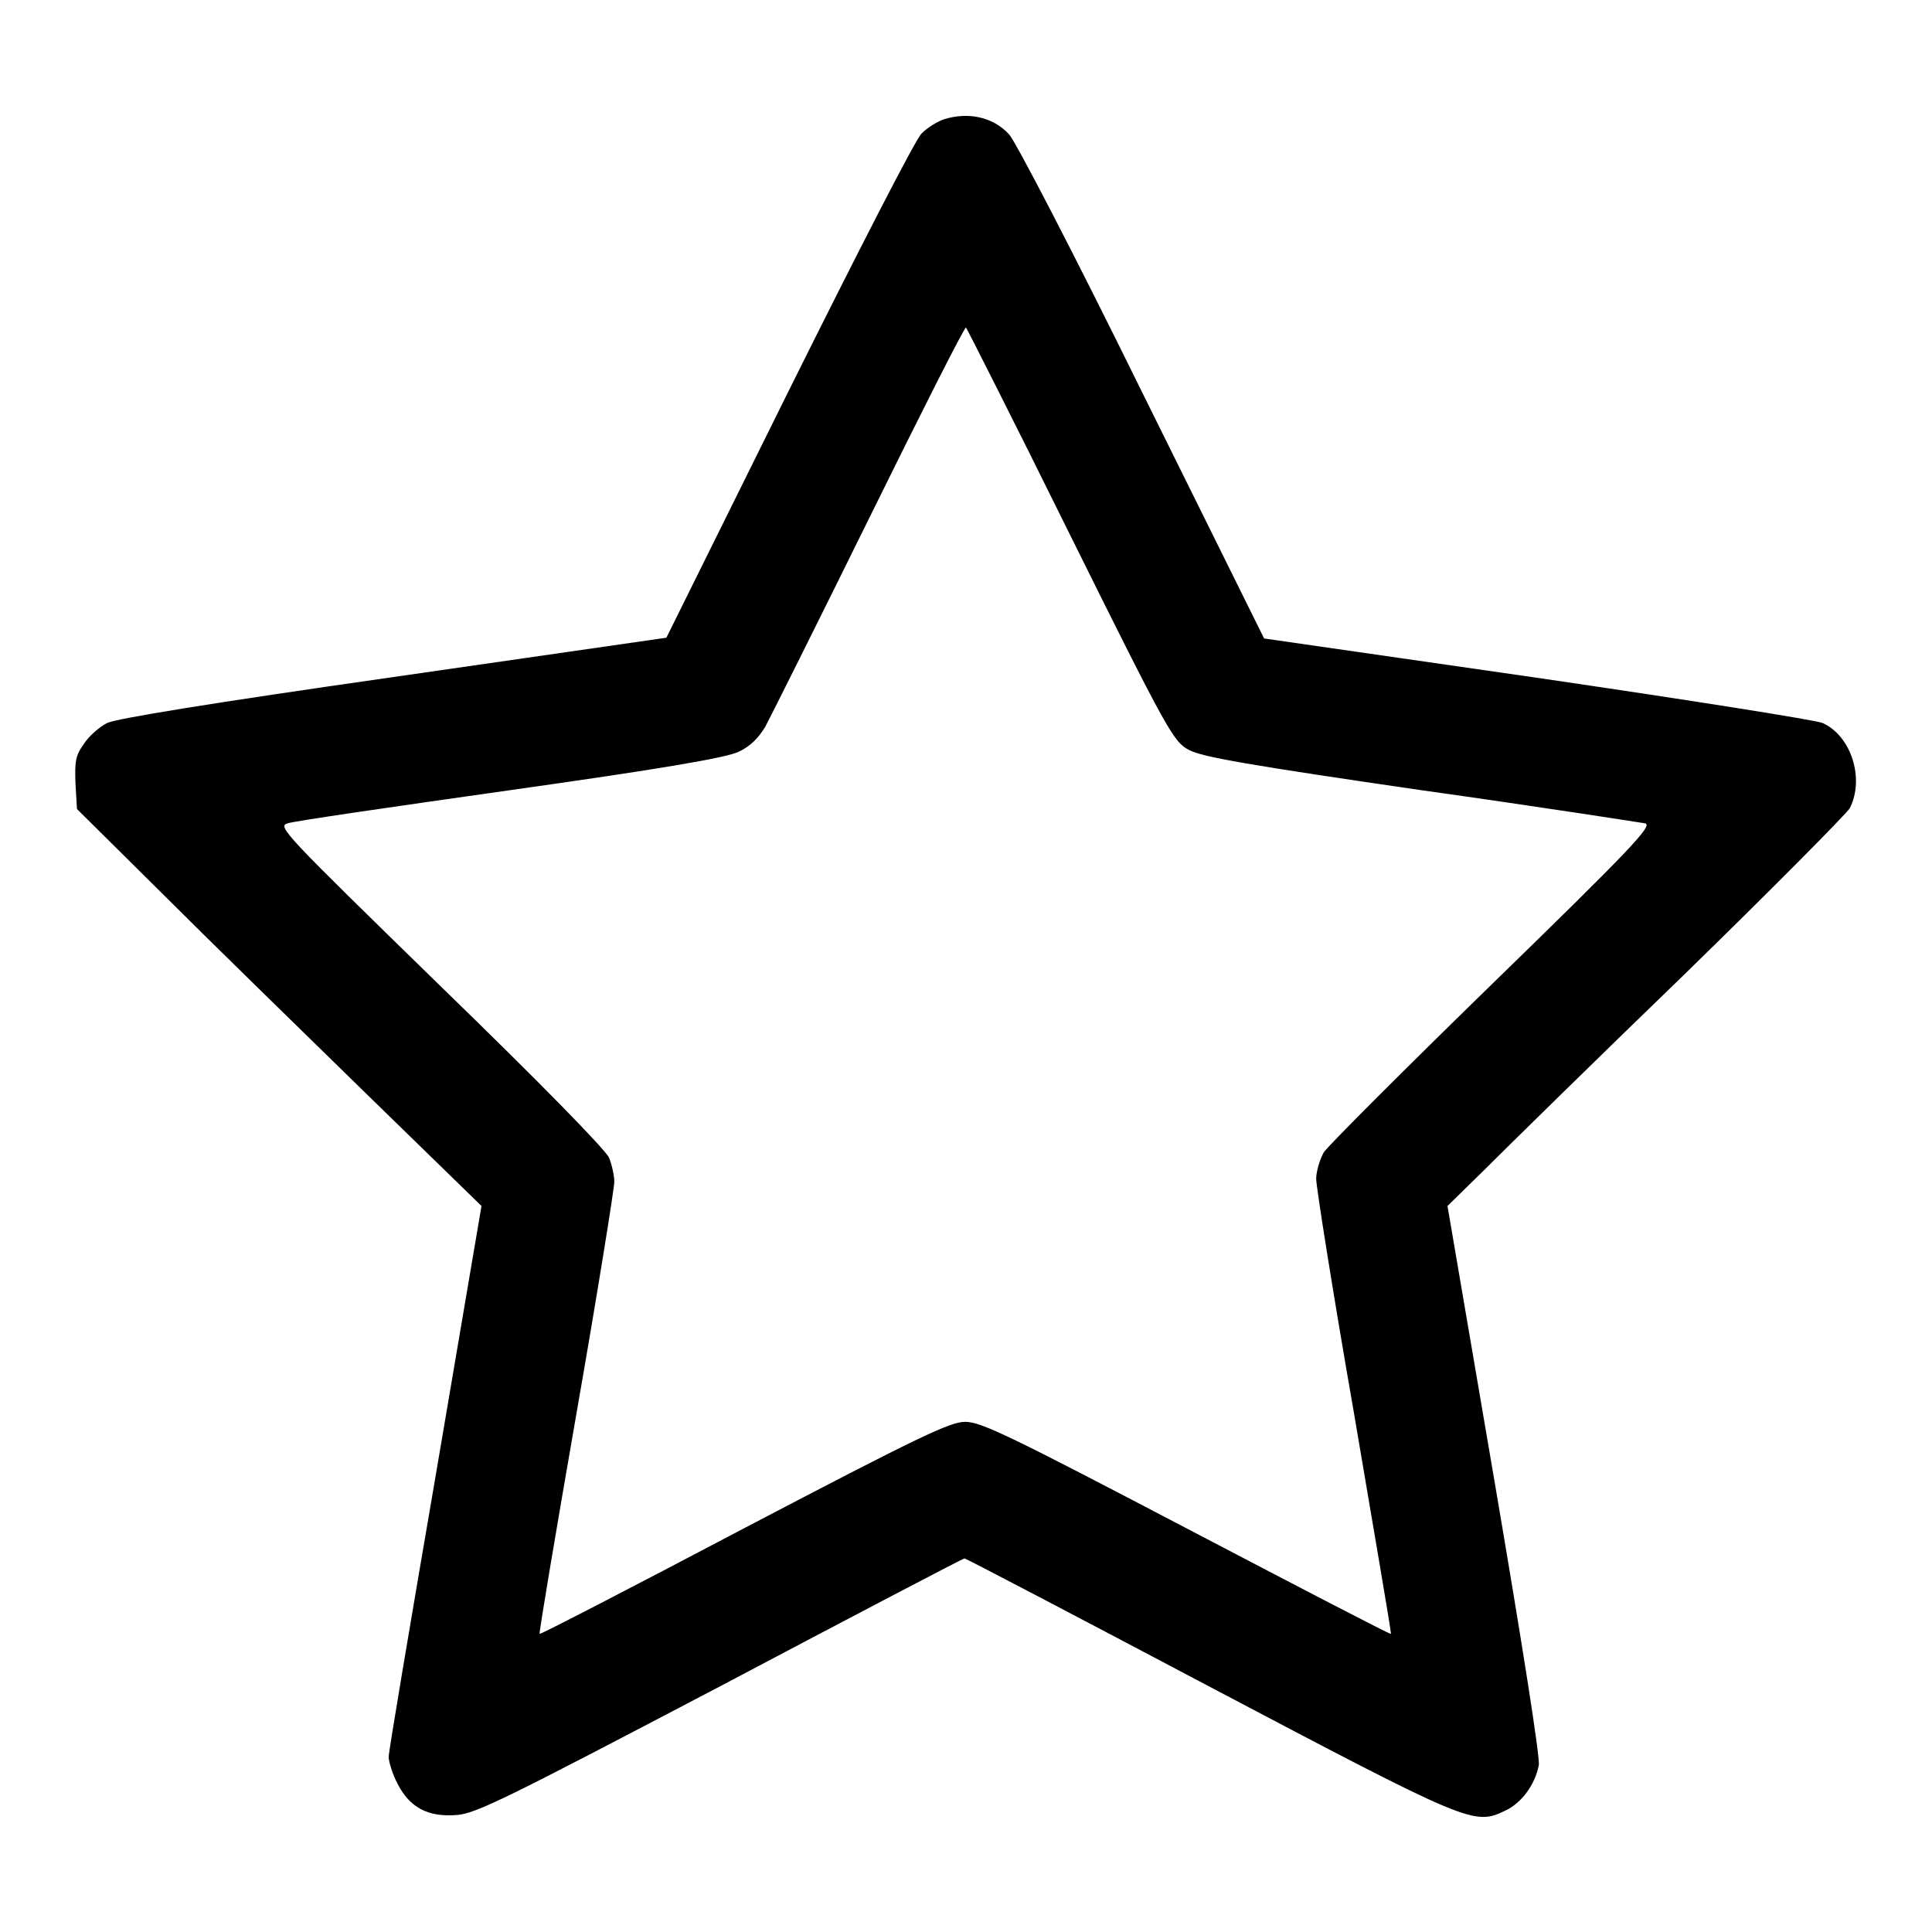
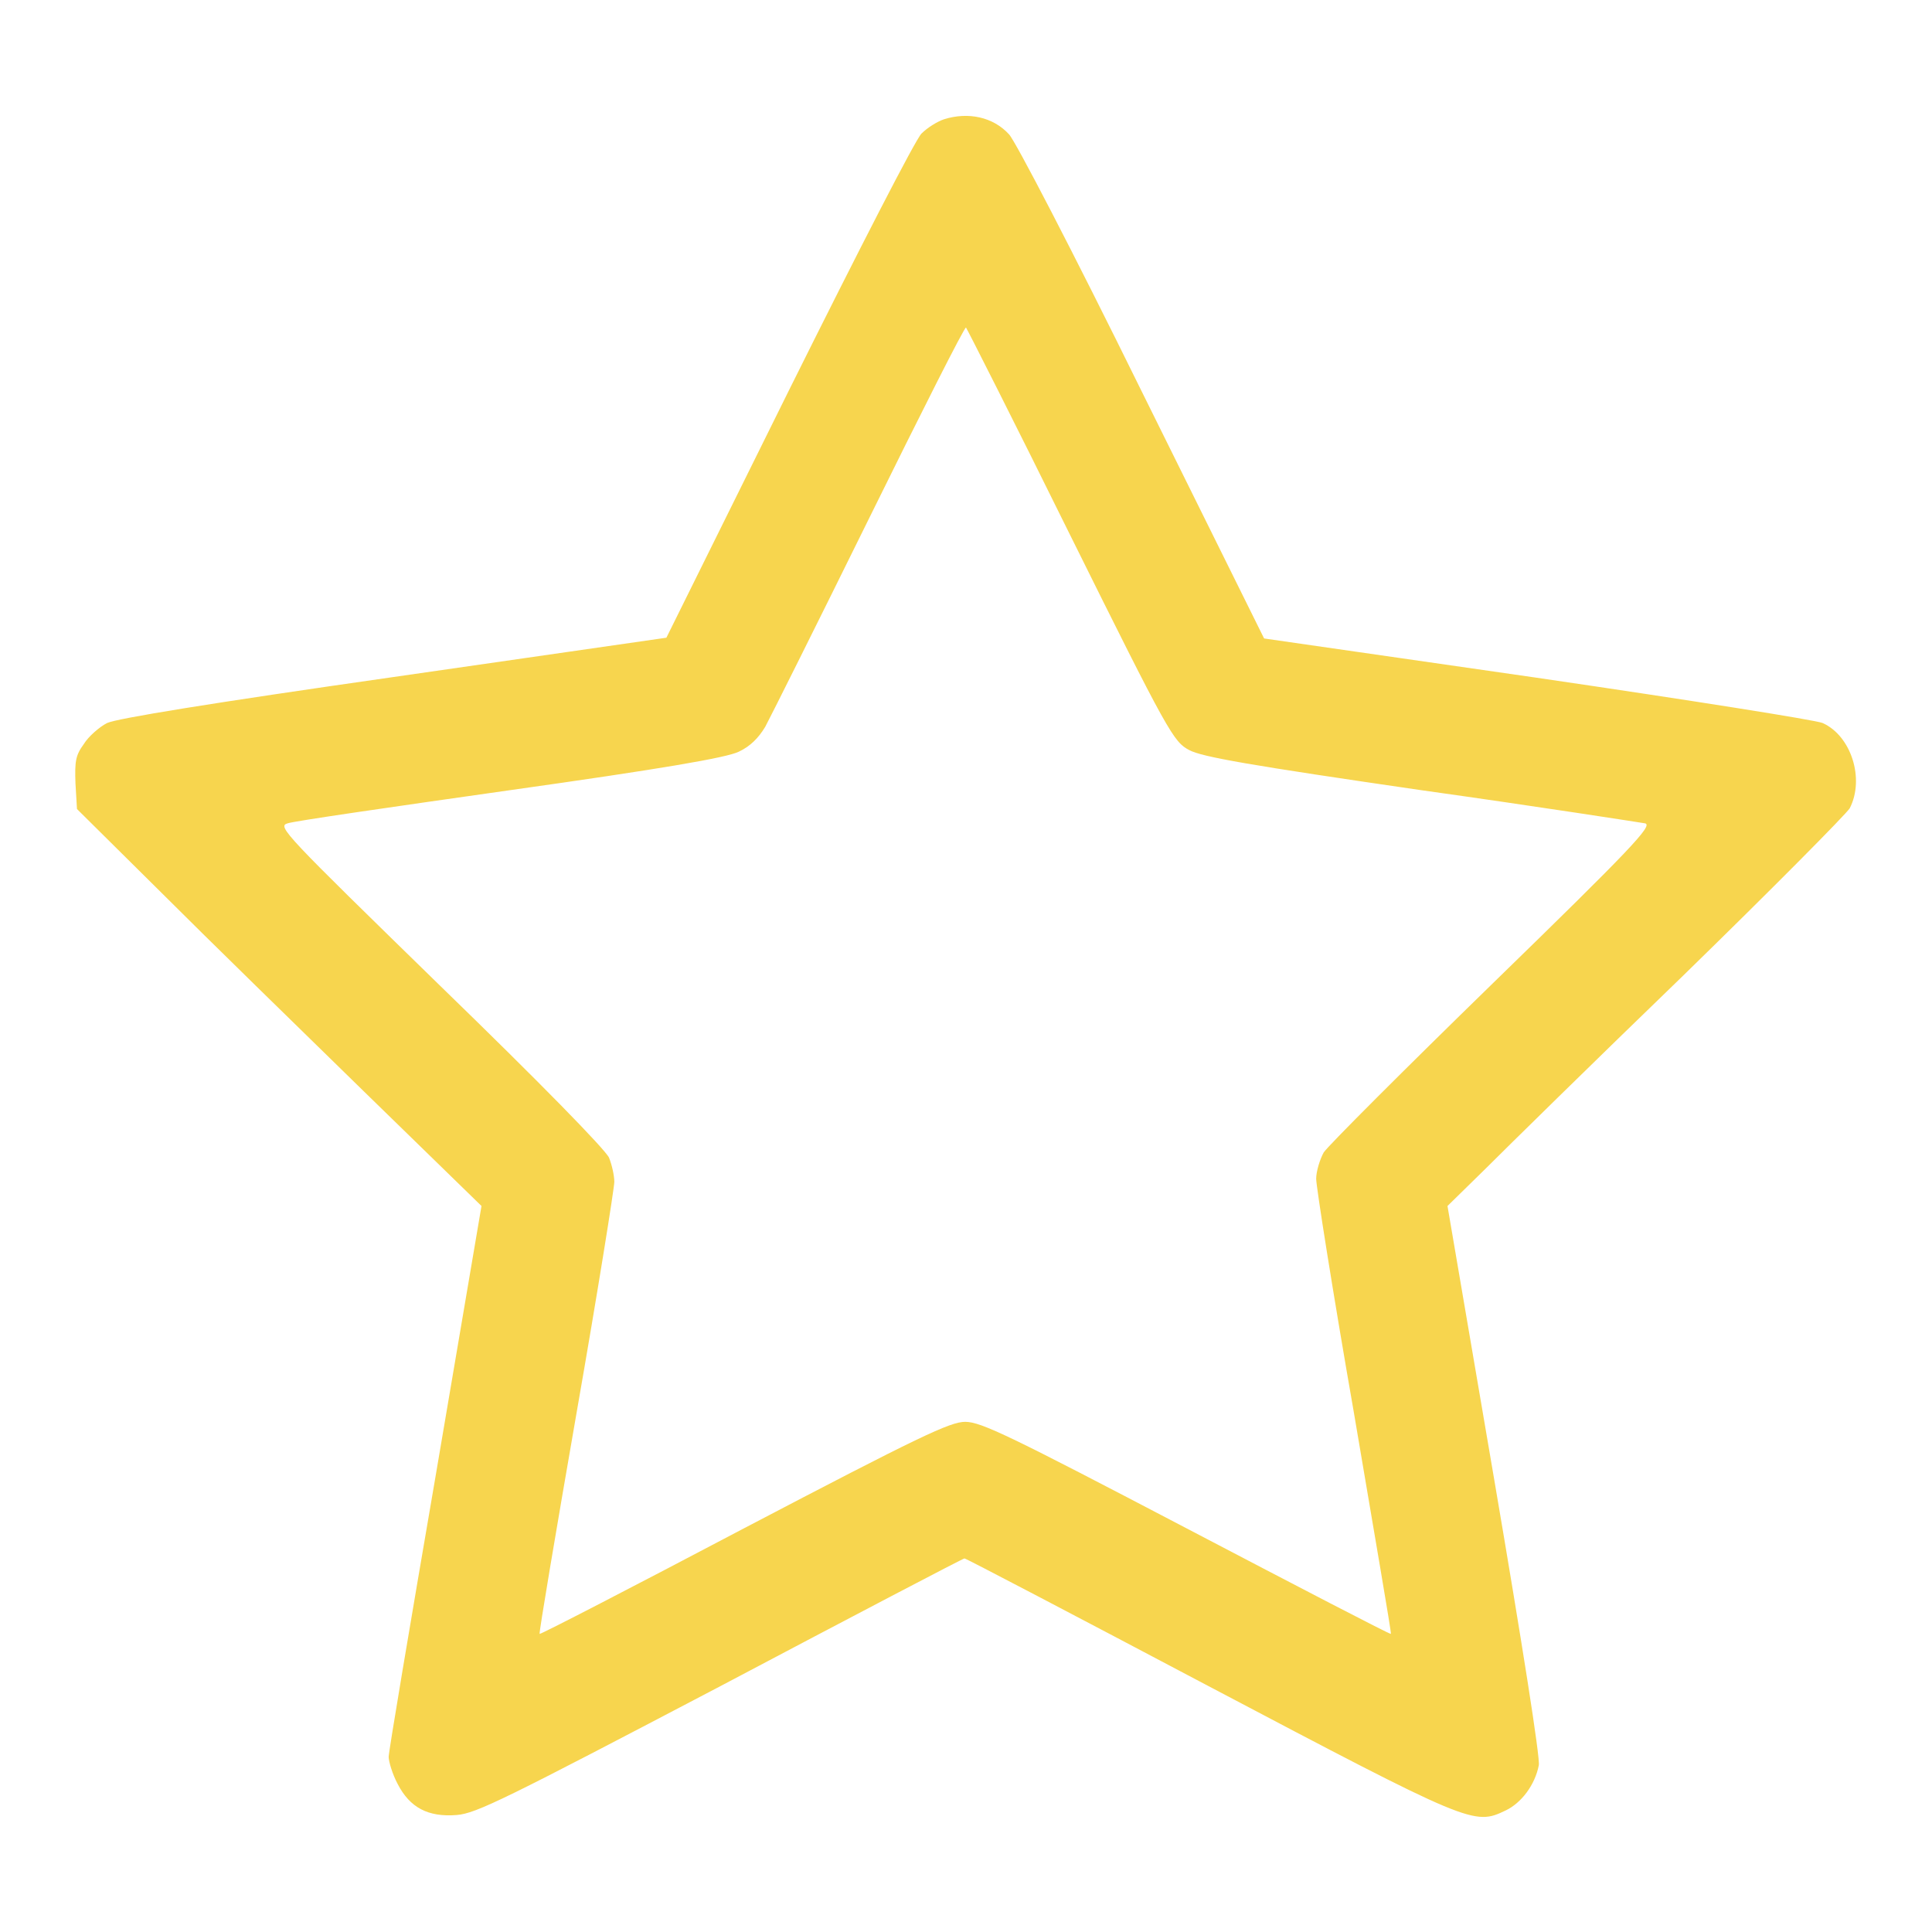
<svg xmlns="http://www.w3.org/2000/svg" version="1.1" x="0px" y="0px" viewBox="0 0 256 256" enable-background="new 0 0 256 256" xml:space="preserve">
-   <path fill="#000000" d="M125.1,15.8c-0.9,0.3-2.2,1.1-3,1.9c-0.8,0.8-8.1,15-17.6,34.1L88.3,84.5l-36.1,5.2c-24.5,3.5-36.7,5.5-38,6.1c-1,0.5-2.5,1.8-3.1,2.8c-1.1,1.5-1.2,2.3-1.1,5.2l0.2,3.4l11.2,11.1c6.1,6.1,18.2,17.9,26.8,26.3l15.6,15.2l-6.1,35.9c-3.4,19.8-6.2,36.4-6.2,37.1c0,0.6,0.5,2.3,1.2,3.6c1.6,3.1,4,4.4,7.8,4.1c2.6-0.2,6.4-2.1,35-17.1c17.6-9.3,32.1-16.9,32.3-16.9s14.7,7.6,32.3,16.9c34.9,18.4,35.2,18.5,39.4,16.5c2.1-1,3.9-3.4,4.4-6c0.2-0.9-2.2-16.1-5.9-37.8l-6.2-36.3l5-4.9c2.7-2.7,14.5-14.3,26.2-25.6c11.7-11.4,21.6-21.4,22.1-22.2c2-3.9,0.2-9.6-3.6-11.3c-1-0.4-17.4-3-37.9-6l-36.1-5.2l-16.2-32.7c-9.2-18.7-16.8-33.3-17.6-34.1C131.6,15.5,128.3,14.8,125.1,15.8z M141.8,70.9c13.1,26.4,13.7,27.4,15.8,28.5c1.7,0.9,8,2,30.7,5.3c15.7,2.2,29.1,4.3,29.7,4.4c1,0.3-1.7,3.2-20.2,21.2c-11.7,11.4-21.8,21.5-22.4,22.4c-0.5,0.9-1,2.5-1,3.5s2.2,15,5,31c2.7,16,5,29.2,4.9,29.3c-0.1,0.1-12.2-6.2-27.1-14c-23.3-12.2-27.2-14.1-29.3-14.1c-2,0-6,1.9-29.3,14.1c-14.8,7.8-27,14.1-27.1,14c-0.1-0.1,2.1-13.2,4.9-29.3c2.8-16,5-29.8,5-30.6s-0.3-2.2-0.7-3.2c-0.5-1.1-9.2-10-22.4-22.8c-20.6-20.1-21.6-21.1-20.2-21.5c0.8-0.3,14-2.2,29.5-4.4c19.9-2.8,28.7-4.3,30.3-5.1c1.5-0.7,2.6-1.8,3.5-3.3c0.7-1.3,6.9-13.7,13.8-27.7c6.9-14,12.6-25.3,12.8-25.2C128.1,43.5,134.4,55.9,141.8,70.9z" />
+   <path fill="#F7D54E" d="M125.1,15.8c-0.9,0.3-2.2,1.1-3,1.9c-0.8,0.8-8.1,15-17.6,34.1L88.3,84.5l-36.1,5.2c-24.5,3.5-36.7,5.5-38,6.1c-1,0.5-2.5,1.8-3.1,2.8c-1.1,1.5-1.2,2.3-1.1,5.2l0.2,3.4l11.2,11.1c6.1,6.1,18.2,17.9,26.8,26.3l15.6,15.2l-6.1,35.9c-3.4,19.8-6.2,36.4-6.2,37.1c0,0.6,0.5,2.3,1.2,3.6c1.6,3.1,4,4.4,7.8,4.1c2.6-0.2,6.4-2.1,35-17.1c17.6-9.3,32.1-16.9,32.3-16.9s14.7,7.6,32.3,16.9c34.9,18.4,35.2,18.5,39.4,16.5c2.1-1,3.9-3.4,4.4-6c0.2-0.9-2.2-16.1-5.9-37.8l-6.2-36.3l5-4.9c2.7-2.7,14.5-14.3,26.2-25.6c11.7-11.4,21.6-21.4,22.1-22.2c2-3.9,0.2-9.6-3.6-11.3c-1-0.4-17.4-3-37.9-6l-36.1-5.2l-16.2-32.7c-9.2-18.7-16.8-33.3-17.6-34.1C131.6,15.5,128.3,14.8,125.1,15.8z M141.8,70.9c13.1,26.4,13.7,27.4,15.8,28.5c1.7,0.9,8,2,30.7,5.3c15.7,2.2,29.1,4.3,29.7,4.4c1,0.3-1.7,3.2-20.2,21.2c-11.7,11.4-21.8,21.5-22.4,22.4c-0.5,0.9-1,2.5-1,3.5s2.2,15,5,31c2.7,16,5,29.2,4.9,29.3c-0.1,0.1-12.2-6.2-27.1-14c-23.3-12.2-27.2-14.1-29.3-14.1c-2,0-6,1.9-29.3,14.1c-14.8,7.8-27,14.1-27.1,14c-0.1-0.1,2.1-13.2,4.9-29.3c2.8-16,5-29.8,5-30.6s-0.3-2.2-0.7-3.2c-0.5-1.1-9.2-10-22.4-22.8c-20.6-20.1-21.6-21.1-20.2-21.5c0.8-0.3,14-2.2,29.5-4.4c19.9-2.8,28.7-4.3,30.3-5.1c1.5-0.7,2.6-1.8,3.5-3.3c0.7-1.3,6.9-13.7,13.8-27.7c6.9-14,12.6-25.3,12.8-25.2C128.1,43.5,134.4,55.9,141.8,70.9z" />
</svg>
